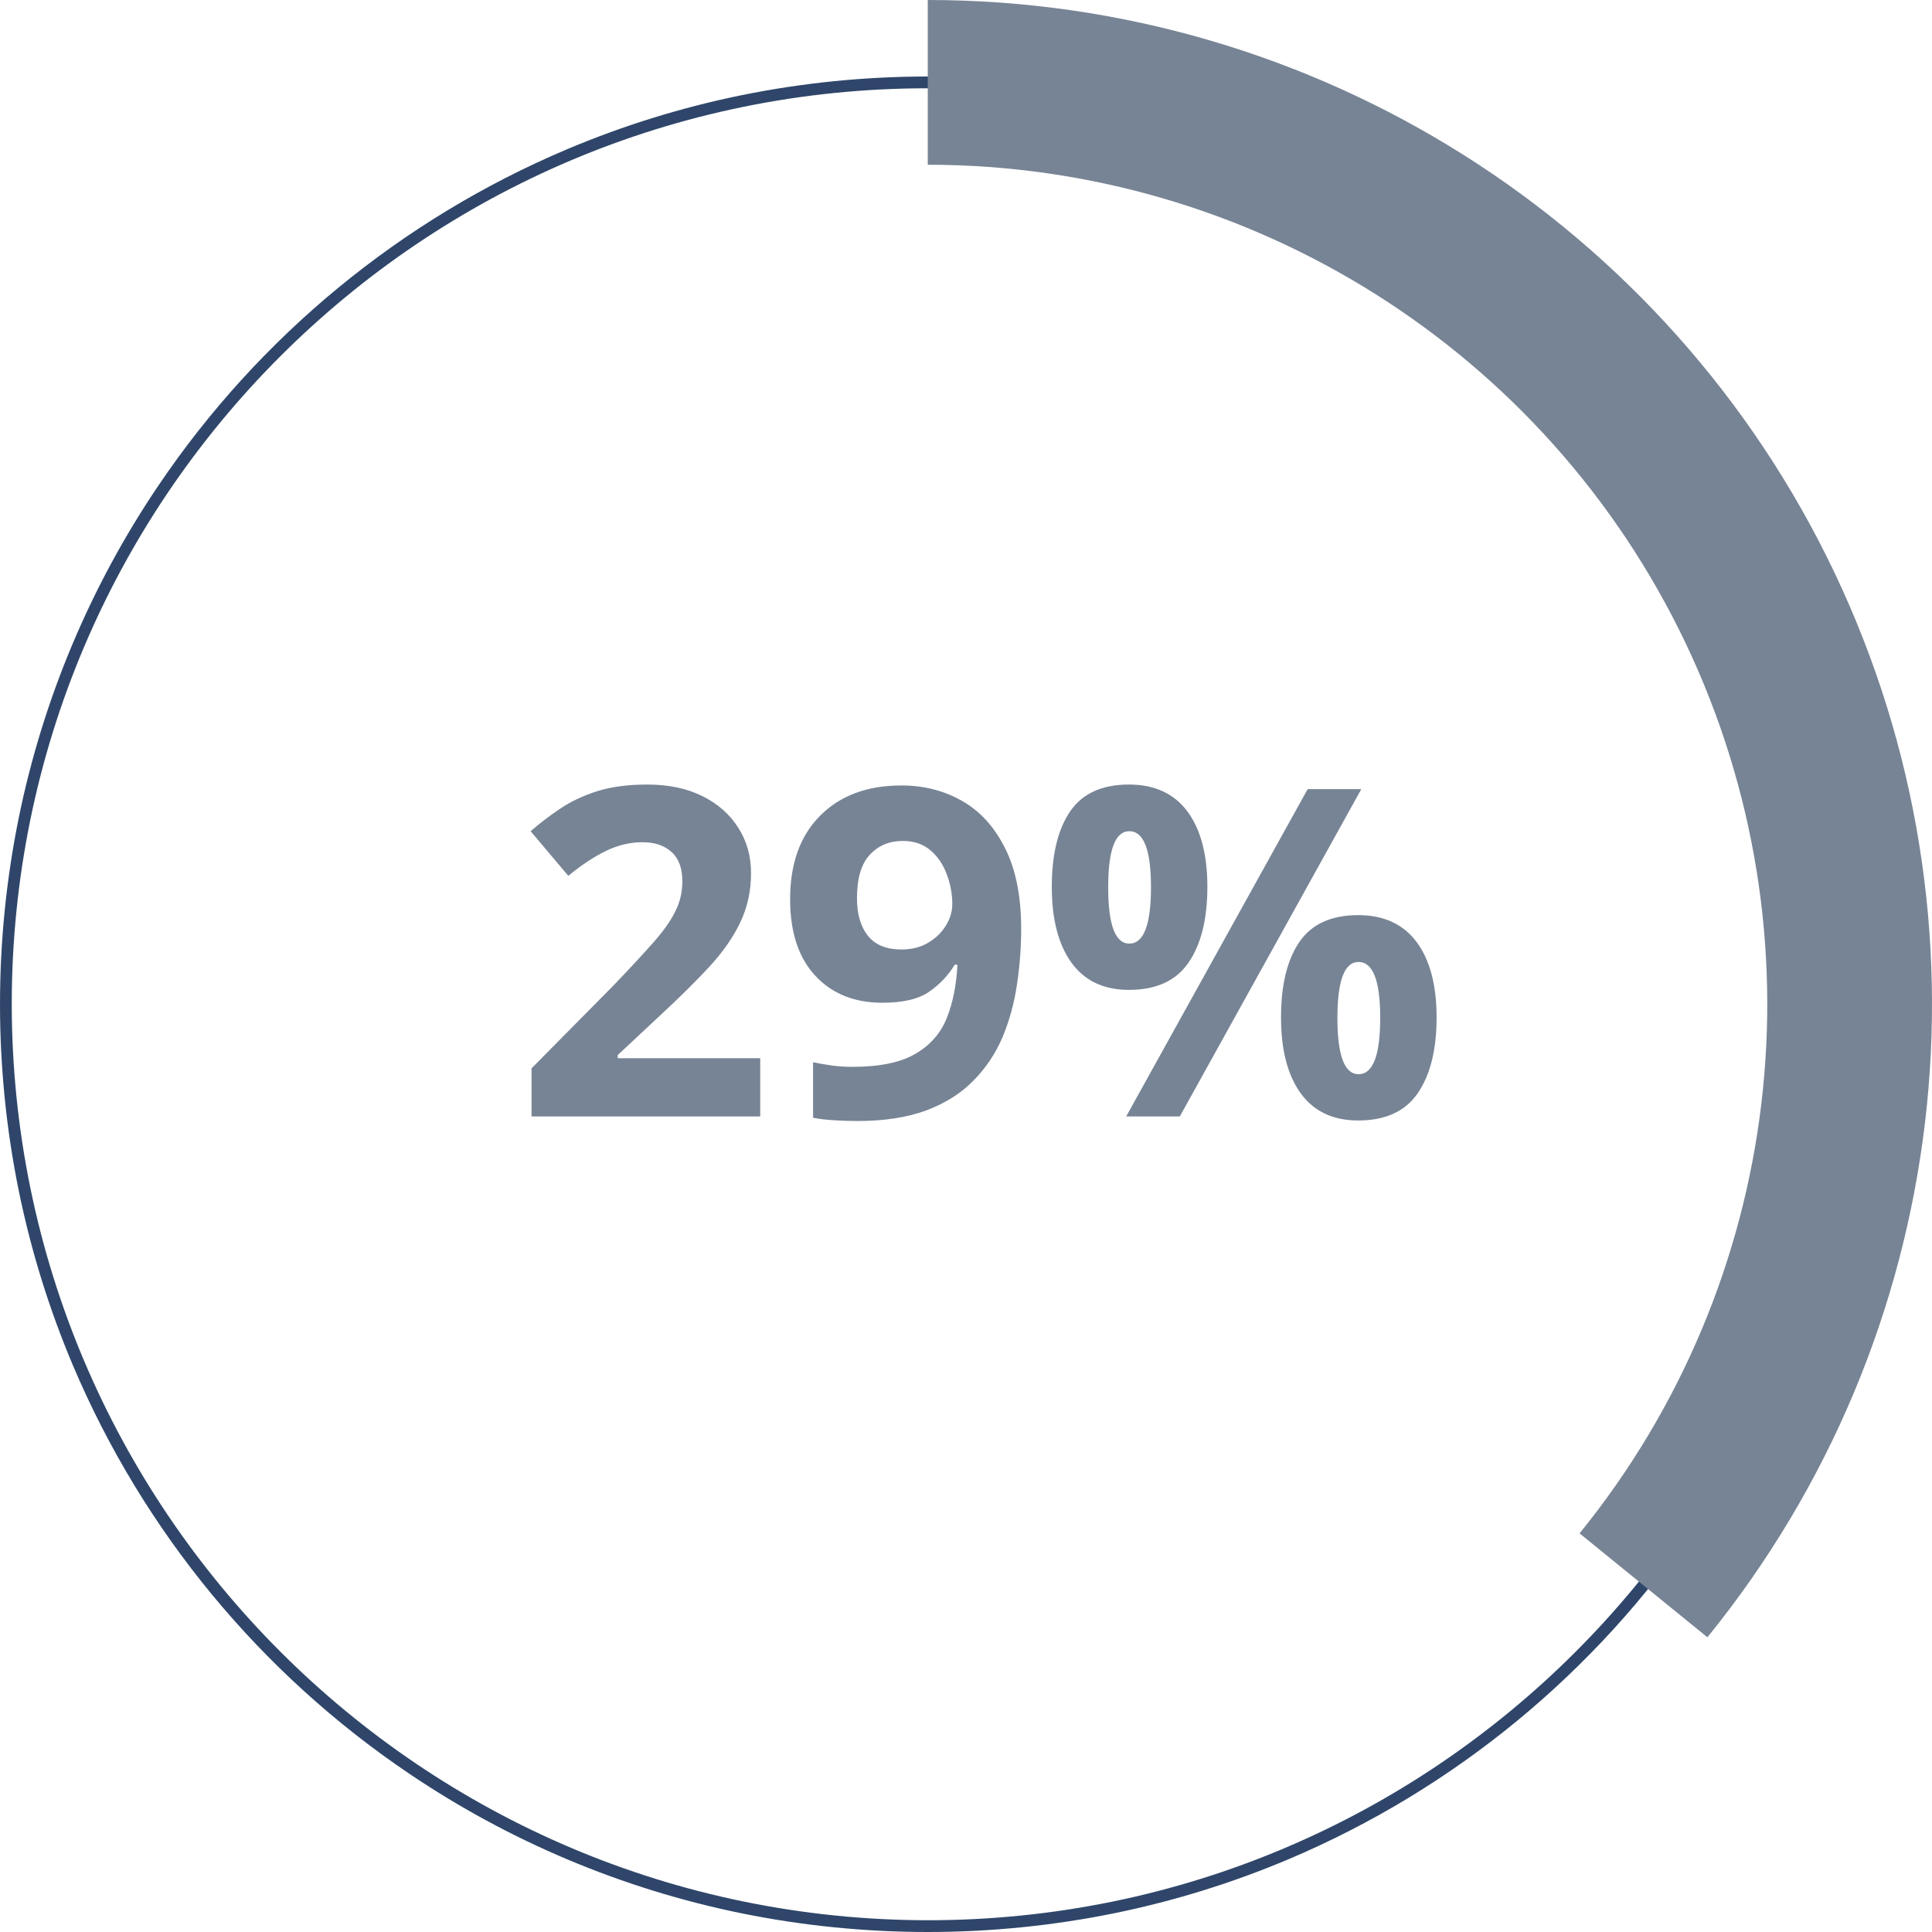
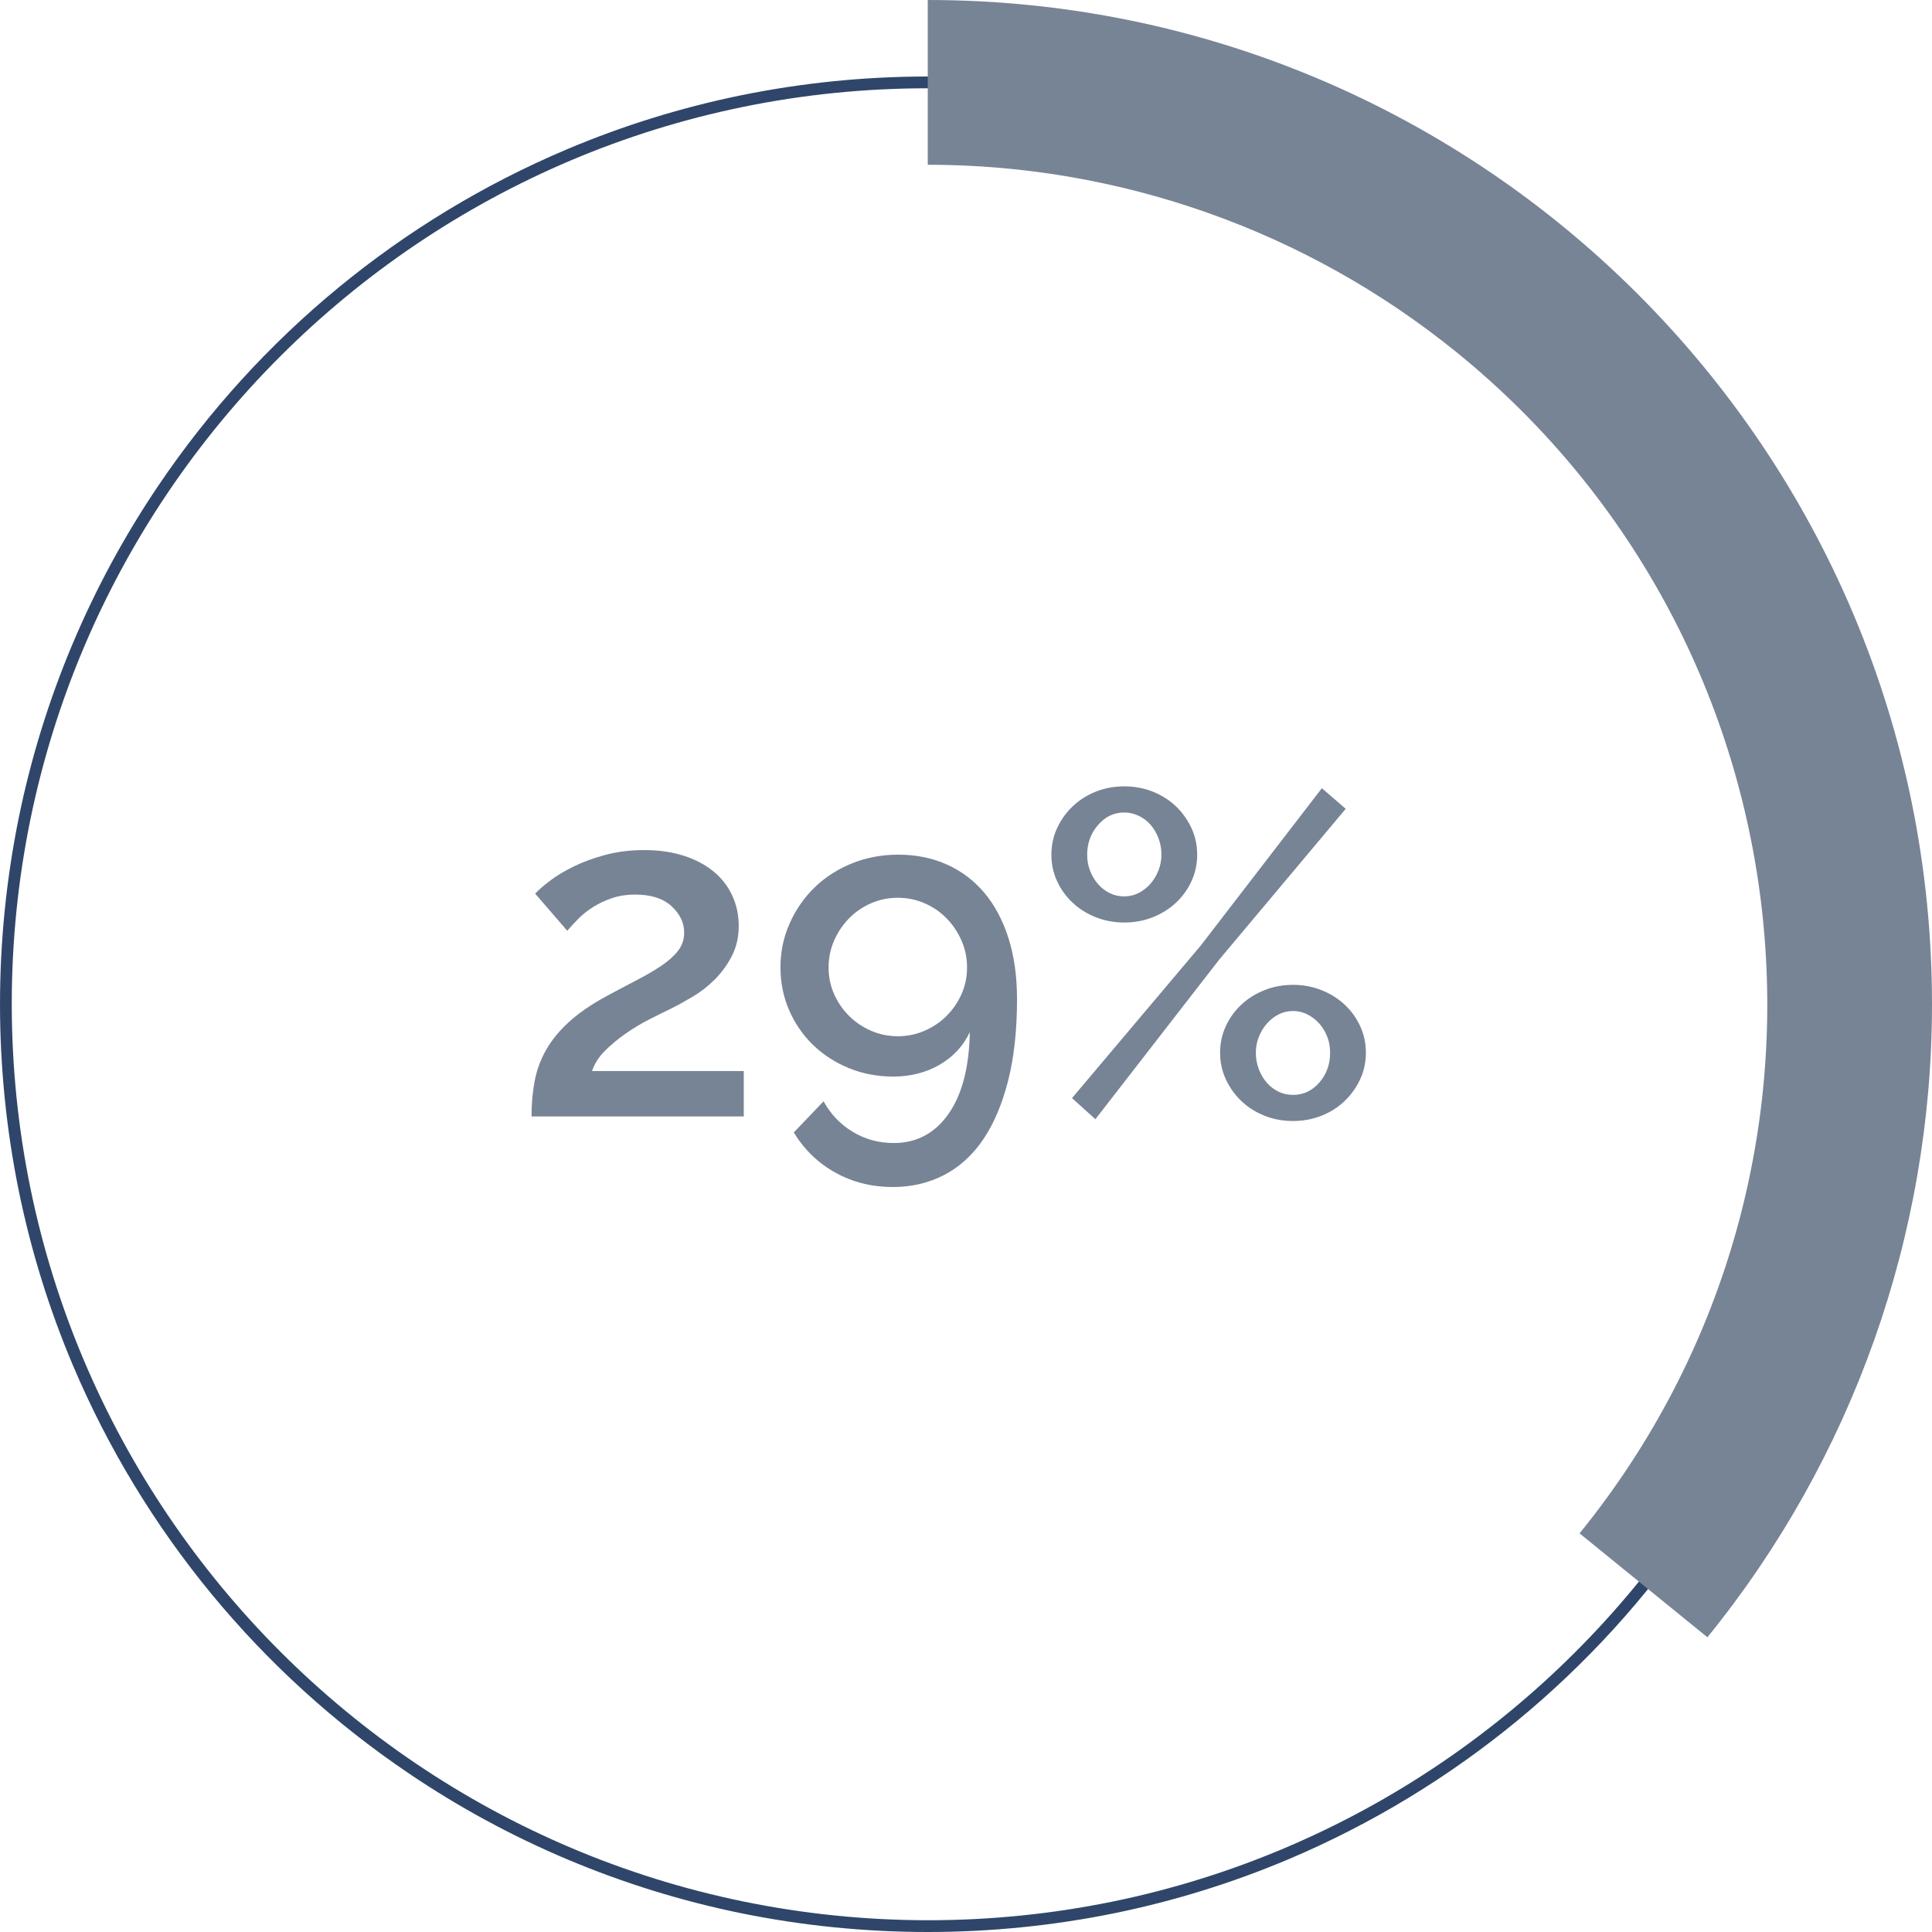
- <svg xmlns="http://www.w3.org/2000/svg" width="164.356" height="164.356" viewBox="0 0 164.356 164.356">
-   <g transform="translate(0.5 7.007)">
-     <path d="M226.871,6.508a79.5,79.5,0,0,1,15.905,1.6A78.494,78.494,0,0,1,271,19.987,79.153,79.153,0,0,1,299.592,54.71a78.529,78.529,0,0,1,4.6,14.815,79.689,79.689,0,0,1,0,31.811,78.493,78.493,0,0,1-11.876,28.222,79.153,79.153,0,0,1-34.724,28.594,78.53,78.53,0,0,1-14.815,4.6,79.689,79.689,0,0,1-31.811,0,78.5,78.5,0,0,1-28.222-11.876,79.152,79.152,0,0,1-28.594-34.723,78.526,78.526,0,0,1-4.6-14.815,79.689,79.689,0,0,1,0-31.811A78.493,78.493,0,0,1,161.425,41.3,79.153,79.153,0,0,1,196.15,12.71a78.531,78.531,0,0,1,14.816-4.6A79.506,79.506,0,0,1,226.871,6.508Zm0,156.847a77.923,77.923,0,1,0-77.925-77.923A78.012,78.012,0,0,0,226.871,163.355Z" transform="translate(-148.446 -7.006)" fill="#2f466a" />
-     <path d="M268.134,139.284l-10.875-8.84A71.42,71.42,0,0,0,201.81,14.015V0a85.435,85.435,0,0,1,66.324,139.284Z" transform="translate(-123.385 -7.007)" fill="#778495" />
-     <text transform="translate(43.157 87.969)" fill="#778495" font-size="39" font-family="Raleway-SemiBold, Raleway" font-weight="600">
-       <tspan x="0" y="0">29%</tspan>
-     </text>
+ <svg xmlns="http://www.w3.org/2000/svg" id="Layer_1" version="1.1" viewBox="0 0 164.356 164.356">
+   <defs>
+     <style>
+       .st0 {
+         isolation: isolate;
+       }
+ 
+       .st1 {
+         fill: #778495;
+       }
+ 
+       .st2 {
+         fill: #2f466a;
+       }
+     </style>
+   </defs>
+   <path class="st2" d="M78.925,6.509c5.342-.002,10.671.534,15.905,1.6,10.097,2.068,19.687,6.105,28.224,11.879,12.688,8.566,22.62,20.627,28.592,34.723,2.019,4.774,3.559,9.737,4.6,14.815,2.138,10.496,2.138,21.315,0,31.811-2.068,10.096-6.103,19.685-11.876,28.222-8.566,12.689-20.628,22.621-34.724,28.594-4.774,2.019-9.737,3.559-14.815,4.6-10.496,2.138-21.315,2.138-31.811,0-10.096-2.068-19.685-6.103-28.222-11.876-12.689-8.566-22.621-20.627-28.594-34.723-2.019-4.774-3.559-9.737-4.6-14.815-2.138-10.496-2.138-21.315,0-31.811,2.067-10.097,6.102-19.689,11.875-28.227,8.567-12.688,20.629-22.619,34.725-28.59,4.775-2.019,9.738-3.559,14.816-4.6,5.234-1.067,10.563-1.604,15.905-1.602ZM78.925,163.356c43.036-.001,77.922-34.889,77.921-77.925-.001-43.036-34.889-77.922-77.925-77.921-43.035.001-77.921,34.888-77.921,77.923.049,43.016,34.909,77.875,77.925,77.923Z" />
+   <path class="st1" d="M145.249,139.284l-10.875-8.84c24.858-30.626,20.182-75.604-10.444-100.462-12.725-10.329-28.616-15.966-45.005-15.967V0c47.184.002,85.433,38.255,85.431,85.439-.001,19.609-6.747,38.621-19.107,53.845Z" />
+   <g class="st0">
+     <g class="st0">
+       <path class="st1" d="M45.217,94.976c0-1.092.091-2.106.273-3.042.182-.936.507-1.813.975-2.633.468-.818,1.104-1.599,1.911-2.34.805-.741,1.846-1.462,3.12-2.164.91-.494,1.768-.949,2.574-1.365.806-.416,1.514-.825,2.125-1.229.61-.403,1.098-.832,1.462-1.287.364-.454.546-.981.546-1.579,0-.832-.357-1.58-1.072-2.243-.715-.663-1.749-.994-3.101-.994-.702,0-1.346.098-1.931.292-.585.195-1.118.443-1.599.741-.481.3-.904.631-1.268.995-.365.364-.689.715-.975,1.053l-2.73-3.159c.26-.286.669-.644,1.229-1.072.559-.429,1.234-.839,2.028-1.229.793-.39,1.697-.722,2.71-.994,1.014-.273,2.119-.41,3.315-.41,1.248,0,2.373.163,3.374.487,1.001.326,1.846.774,2.535,1.346.688.572,1.215,1.255,1.58,2.048.364.793.546,1.645.546,2.555,0,.962-.195,1.82-.585,2.573-.39.754-.872,1.417-1.443,1.989-.572.572-1.196,1.06-1.872,1.463-.676.403-1.3.747-1.872,1.033-.546.26-1.164.565-1.853.917-.689.351-1.359.754-2.008,1.209-.65.455-1.235.942-1.755,1.462-.52.521-.884,1.092-1.092,1.716h12.909v3.861h-18.057Z" />
+       <path class="st1" d="M66.394,82.301c0-1.326.259-2.574.78-3.744.52-1.17,1.229-2.19,2.125-3.062s1.956-1.554,3.179-2.048c1.222-.493,2.535-.74,3.939-.74,1.507,0,2.886.279,4.134.838,1.248.56,2.313,1.365,3.198,2.418.883,1.053,1.565,2.34,2.047,3.861.481,1.521.722,3.243.722,5.167,0,2.652-.254,4.973-.761,6.962s-1.216,3.652-2.125,4.992c-.91,1.339-2.022,2.346-3.334,3.022-1.313.676-2.763,1.014-4.349,1.014-1.768,0-3.387-.403-4.855-1.209-1.469-.806-2.659-1.95-3.568-3.432l2.535-2.652c.598,1.092,1.423,1.956,2.476,2.594,1.053.637,2.216.955,3.491.955,1.95,0,3.503-.825,4.661-2.477,1.156-1.65,1.761-3.971,1.813-6.961-.546,1.17-1.398,2.093-2.555,2.769-1.157.677-2.477,1.015-3.958,1.015-1.352,0-2.613-.24-3.783-.722-1.17-.481-2.184-1.138-3.042-1.97-.858-.832-1.535-1.813-2.028-2.944-.494-1.131-.741-2.347-.741-3.646ZM76.378,76.374c-.806,0-1.567.155-2.282.468-.715.312-1.339.741-1.872,1.287-.533.546-.956,1.177-1.268,1.892s-.468,1.476-.468,2.281c0,.806.156,1.56.468,2.262s.734,1.32,1.268,1.853c.532.533,1.156.955,1.872,1.268.715.312,1.476.468,2.282.468.806,0,1.566-.156,2.281-.468.715-.312,1.339-.734,1.872-1.268.533-.532.956-1.15,1.268-1.853.312-.702.468-1.456.468-2.262,0-.805-.156-1.566-.468-2.281-.312-.715-.735-1.346-1.268-1.892-.533-.546-1.157-.976-1.872-1.287-.715-.312-1.476-.468-2.281-.468Z" />
+       <path class="st1" d="M95.644,78.479c-.858,0-1.664-.149-2.418-.448-.755-.299-1.411-.708-1.97-1.229-.56-.52-1.001-1.131-1.326-1.833s-.487-1.456-.487-2.262.162-1.561.487-2.263.767-1.319,1.326-1.853c.559-.532,1.215-.948,1.97-1.248.754-.298,1.56-.448,2.418-.448.857,0,1.663.15,2.418.448.754.3,1.41.716,1.97,1.248.559.533,1,1.15,1.325,1.853s.488,1.457.488,2.263-.163,1.56-.488,2.262-.767,1.313-1.325,1.833c-.56.521-1.216.93-1.97,1.229-.755.299-1.561.448-2.418.448ZM91.197,93.416l10.959-12.987,10.296-13.377,2.028,1.755-10.764,12.831-10.53,13.572-1.989-1.794ZM95.644,76.256c.441,0,.851-.098,1.229-.293.376-.194.708-.454.994-.78.286-.324.514-.701.683-1.131.169-.429.254-.877.254-1.345,0-.494-.085-.962-.254-1.404s-.396-.825-.683-1.15-.624-.578-1.014-.761c-.391-.182-.794-.273-1.209-.273-.885,0-1.632.358-2.243,1.073-.61.715-.916,1.554-.916,2.516,0,.494.084.955.254,1.384.168.43.396.807.682,1.131.286.326.618.579.995.761.376.183.786.273,1.229.273ZM109.995,95.365c-.857,0-1.664-.149-2.418-.448s-1.41-.715-1.97-1.248c-.559-.532-1.001-1.15-1.325-1.853-.326-.702-.488-1.456-.488-2.262s.162-1.561.488-2.262c.324-.702.767-1.312,1.325-1.833.56-.521,1.216-.93,1.97-1.229s1.561-.449,2.418-.449c.858,0,1.664.15,2.418.449s1.41.708,1.97,1.229c.559.521,1.001,1.131,1.326,1.833.325.701.487,1.456.487,2.262s-.162,1.56-.487,2.262-.768,1.32-1.326,1.853c-.56.533-1.216.949-1.97,1.248s-1.56.448-2.418.448ZM109.995,93.143c.884,0,1.632-.351,2.243-1.053.61-.702.916-1.547.916-2.535,0-.494-.085-.956-.254-1.385s-.403-.806-.701-1.131c-.3-.325-.638-.578-1.015-.761-.377-.182-.773-.272-1.189-.272-.442,0-.852.098-1.229.292-.377.195-.708.455-.994.78s-.514.702-.683,1.131-.254.878-.254,1.346c0,.494.085.962.254,1.404s.396.825.683,1.15.617.579.994.76c.377.183.786.273,1.229.273Z" />
+     </g>
  </g>
</svg>
